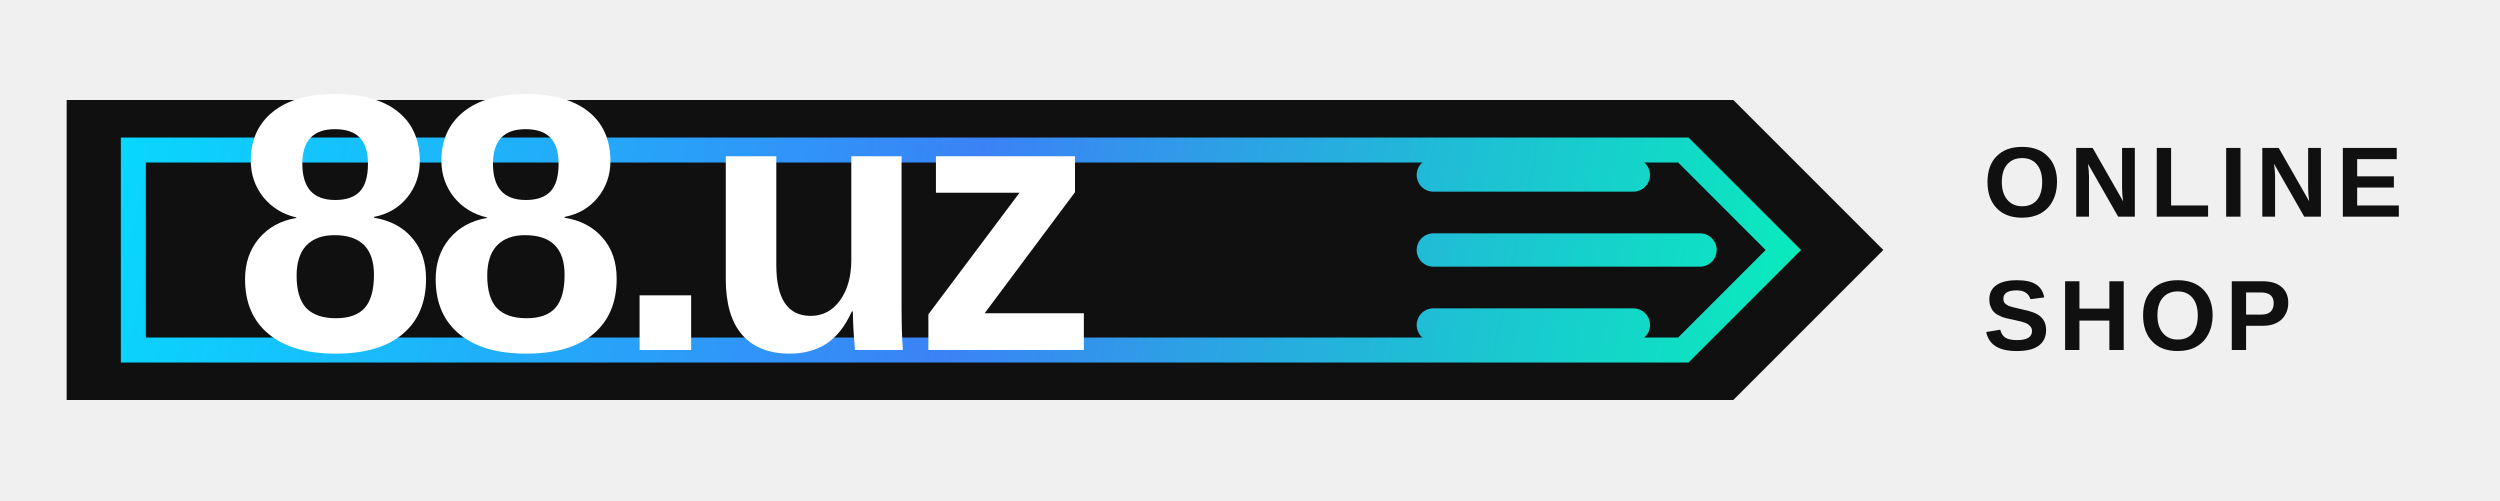
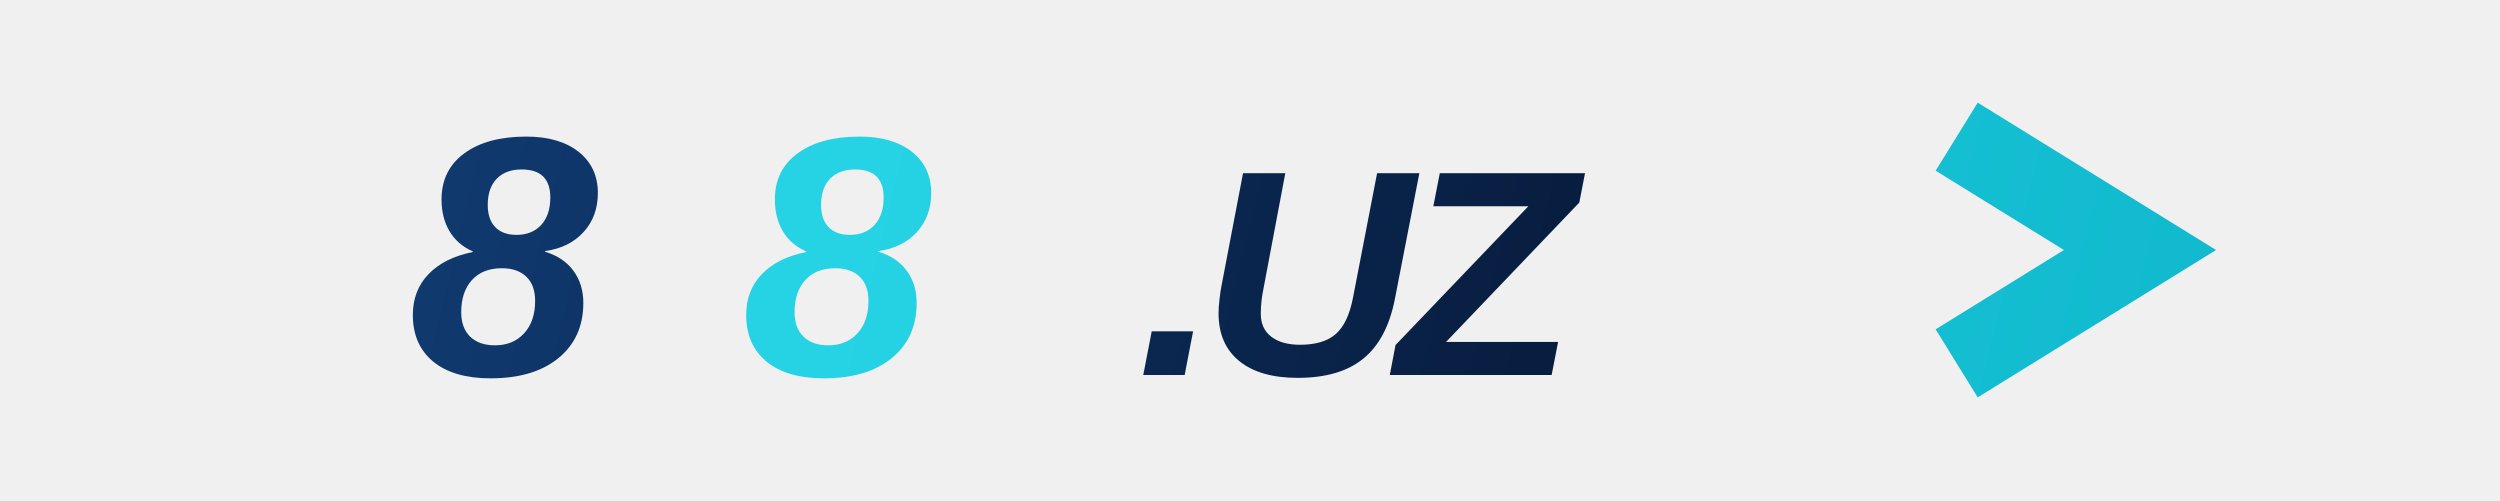
- <svg xmlns="http://www.w3.org/2000/svg" width="150" height="30" viewBox="0 0 150 30" fill="none">
+ <svg xmlns="http://www.w3.org/2000/svg" width="150" height="30" viewBox="0 0 1500 300" fill="none">
  <defs>
-     <linearGradient id="g" x1="0" y1="4" x2="115" y2="28" gradientUnits="userSpaceOnUse">
-       <stop stop-color="#00E5FF" />
-       <stop offset="0.5" stop-color="#3B82F6" />
-       <stop offset="1" stop-color="#00FFB2" />
+     <linearGradient id="logo-navy" x1="260" y1="54" x2="1010" y2="240" gradientUnits="userSpaceOnUse">
+       <stop stop-color="#103A70" />
+       <stop offset="1" stop-color="#071A3A" />
+     </linearGradient>
+     <linearGradient id="logo-cyan" x1="535" y1="56" x2="1285" y2="244" gradientUnits="userSpaceOnUse">
+       <stop stop-color="#25D3E4" />
+       <stop offset="1" stop-color="#11BACE" />
    </linearGradient>
  </defs>
-   <path d="M4 6H104L113 15L104 24H4V6Z" fill="#101010" />
-   <path d="M8 9H101L107 15L101 21H8V9Z" stroke="url(#g)" stroke-width="1.5" />
-   <text x="14" y="21" fill="white" font-family="Arial, Helvetica, sans-serif" font-size="22" font-weight="900" letter-spacing="-0.8">88.uz</text>
-   <path d="M86 10.5H98" stroke="url(#g)" stroke-width="2" stroke-linecap="round" />
-   <path d="M86 15H102" stroke="url(#g)" stroke-width="2" stroke-linecap="round" />
-   <path d="M86 19.5H98" stroke="url(#g)" stroke-width="2" stroke-linecap="round" />
-   <text x="119" y="13" fill="#101010" font-family="Arial, Helvetica, sans-serif" font-size="6" font-weight="800" letter-spacing="0.5">ONLINE</text>
-   <text x="119" y="21" fill="#101010" font-family="Arial, Helvetica, sans-serif" font-size="6" font-weight="800" letter-spacing="0.5">SHOP</text>
+   <text x="245" y="225" fill="url(#logo-navy)" font-family="Arial Black, Arial, Helvetica, sans-serif" font-size="205" font-weight="900" font-style="italic" letter-spacing="-18">8</text>
+   <text x="445" y="225" fill="url(#logo-cyan)" font-family="Arial Black, Arial, Helvetica, sans-serif" font-size="205" font-weight="900" font-style="italic" letter-spacing="-18">8</text>
+   <text x="682" y="225" fill="url(#logo-navy)" font-family="Arial Black, Arial, Helvetica, sans-serif" font-size="176" font-weight="900" font-style="italic" letter-spacing="-10">.UZ</text>
+   <path d="M1174 82L1284 150L1174 218" stroke="url(#logo-cyan)" stroke-width="48" stroke-linejoin="miter" />
</svg>
